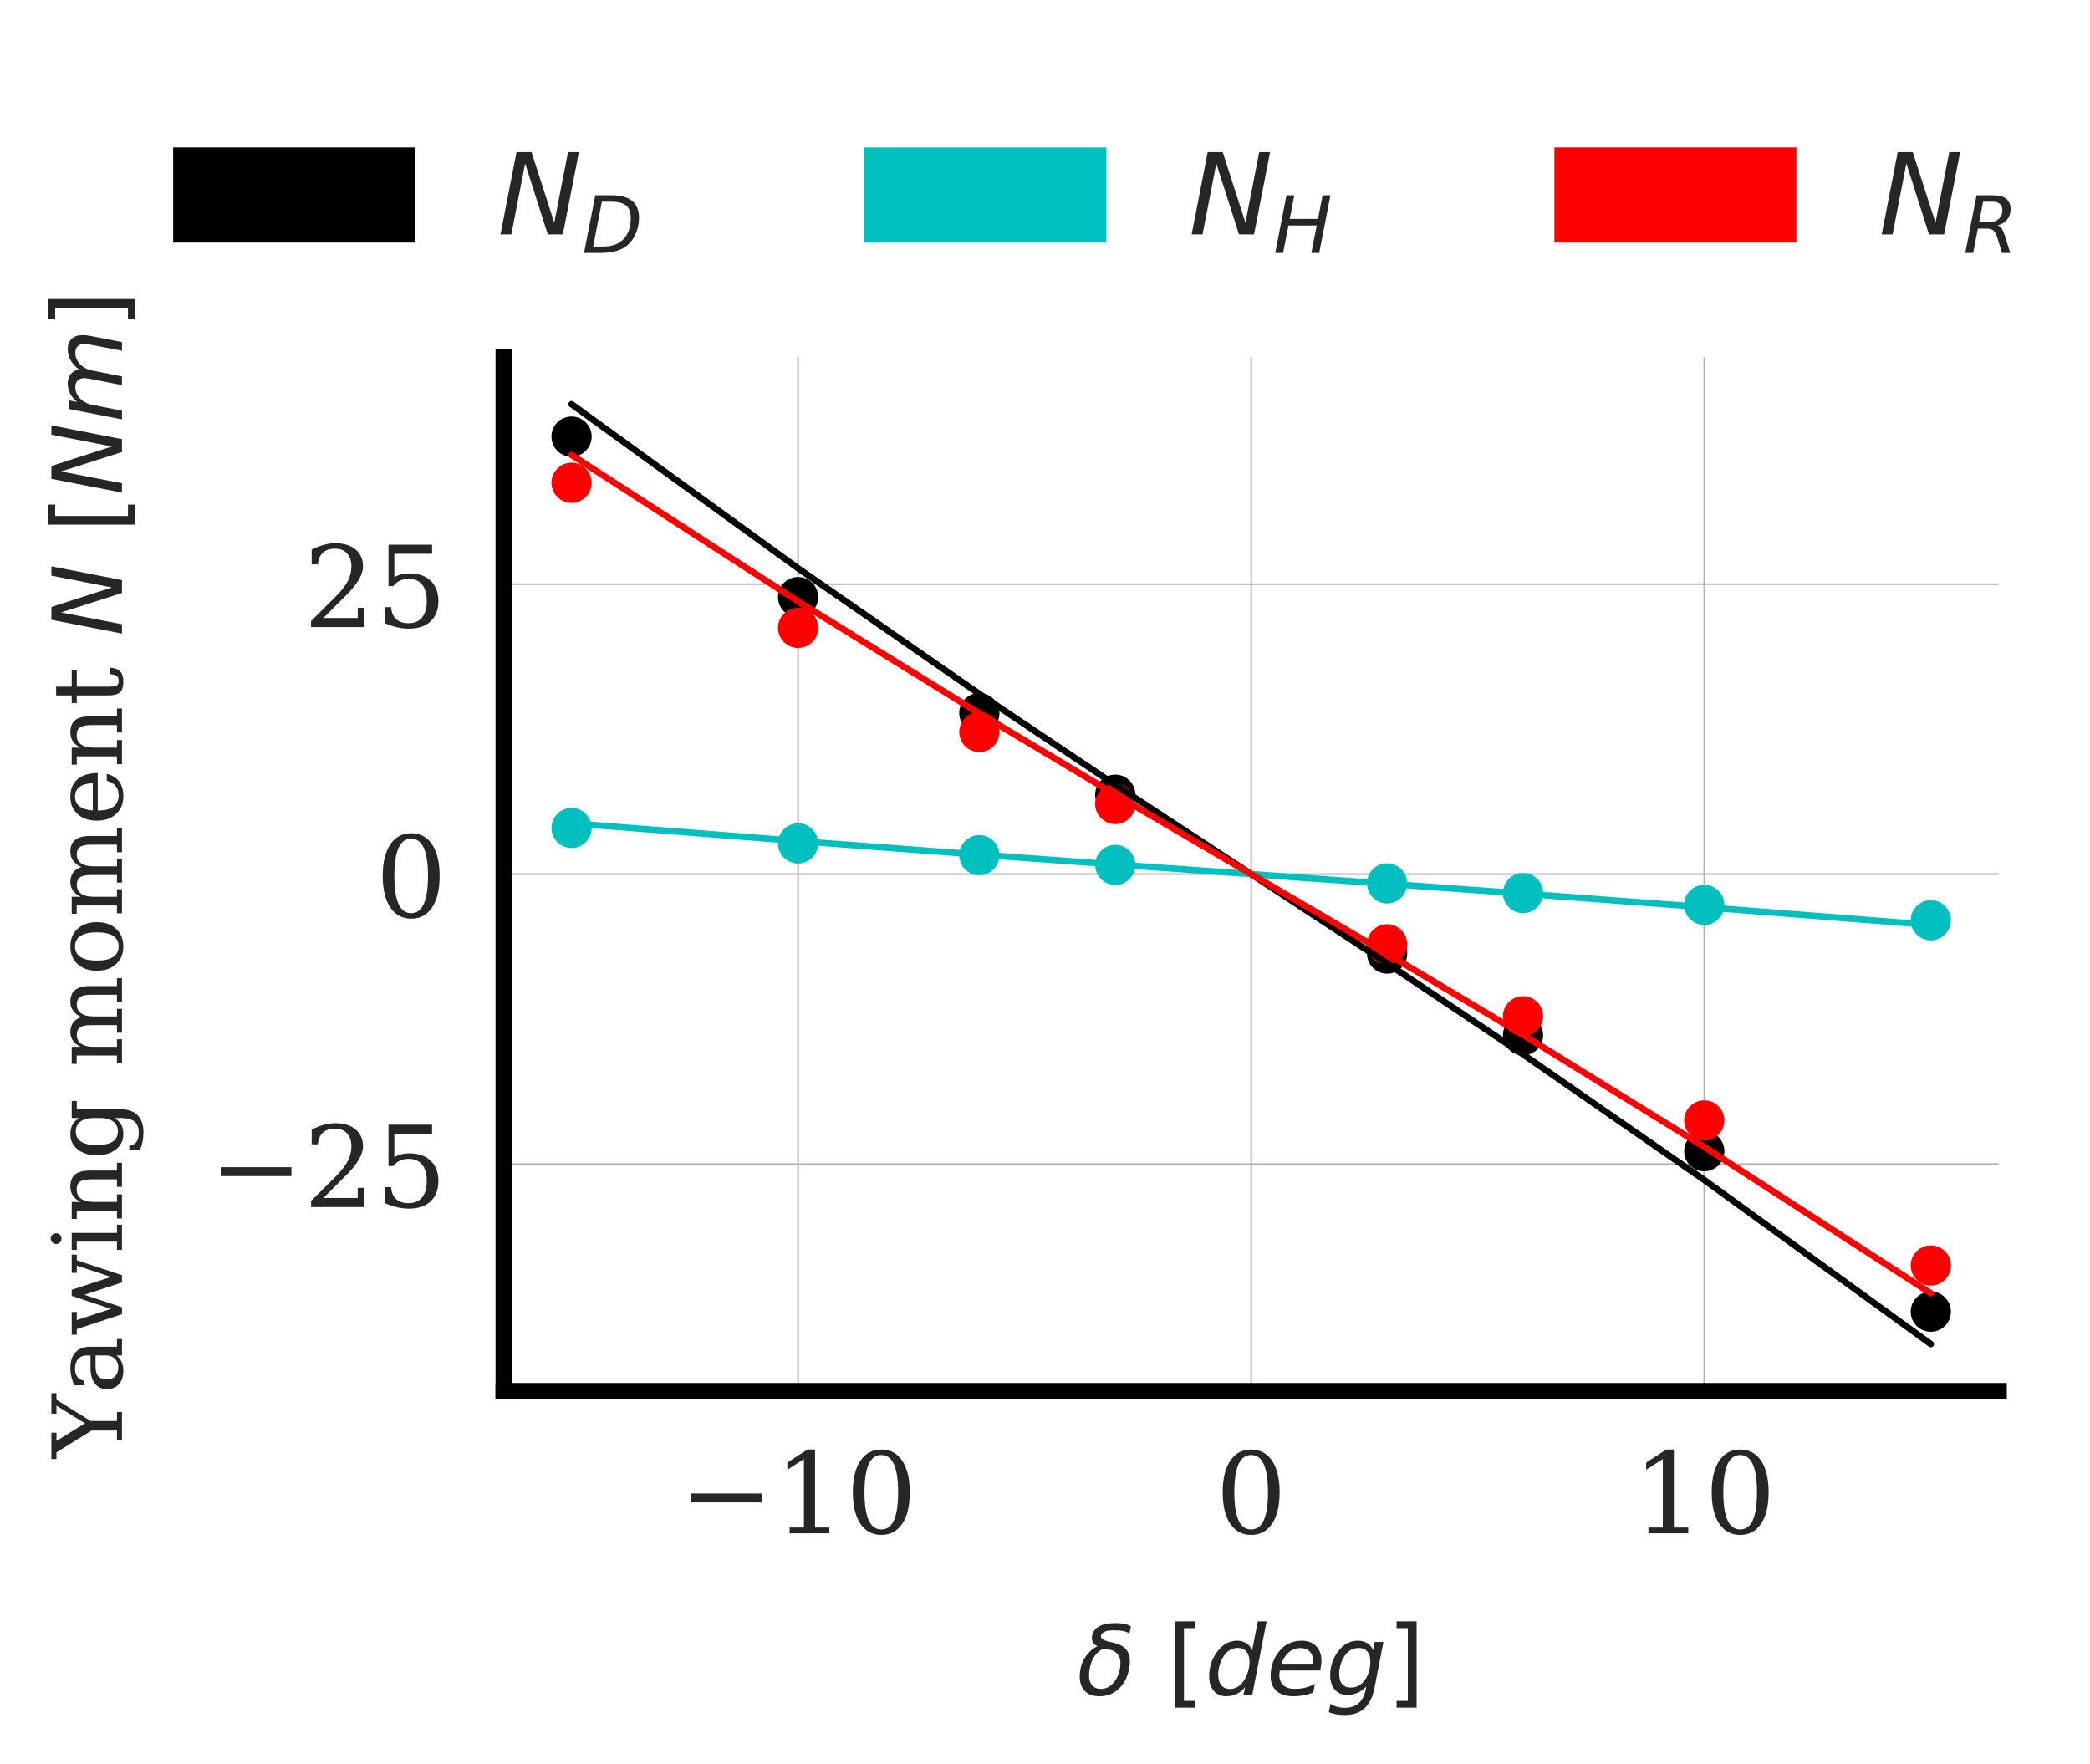
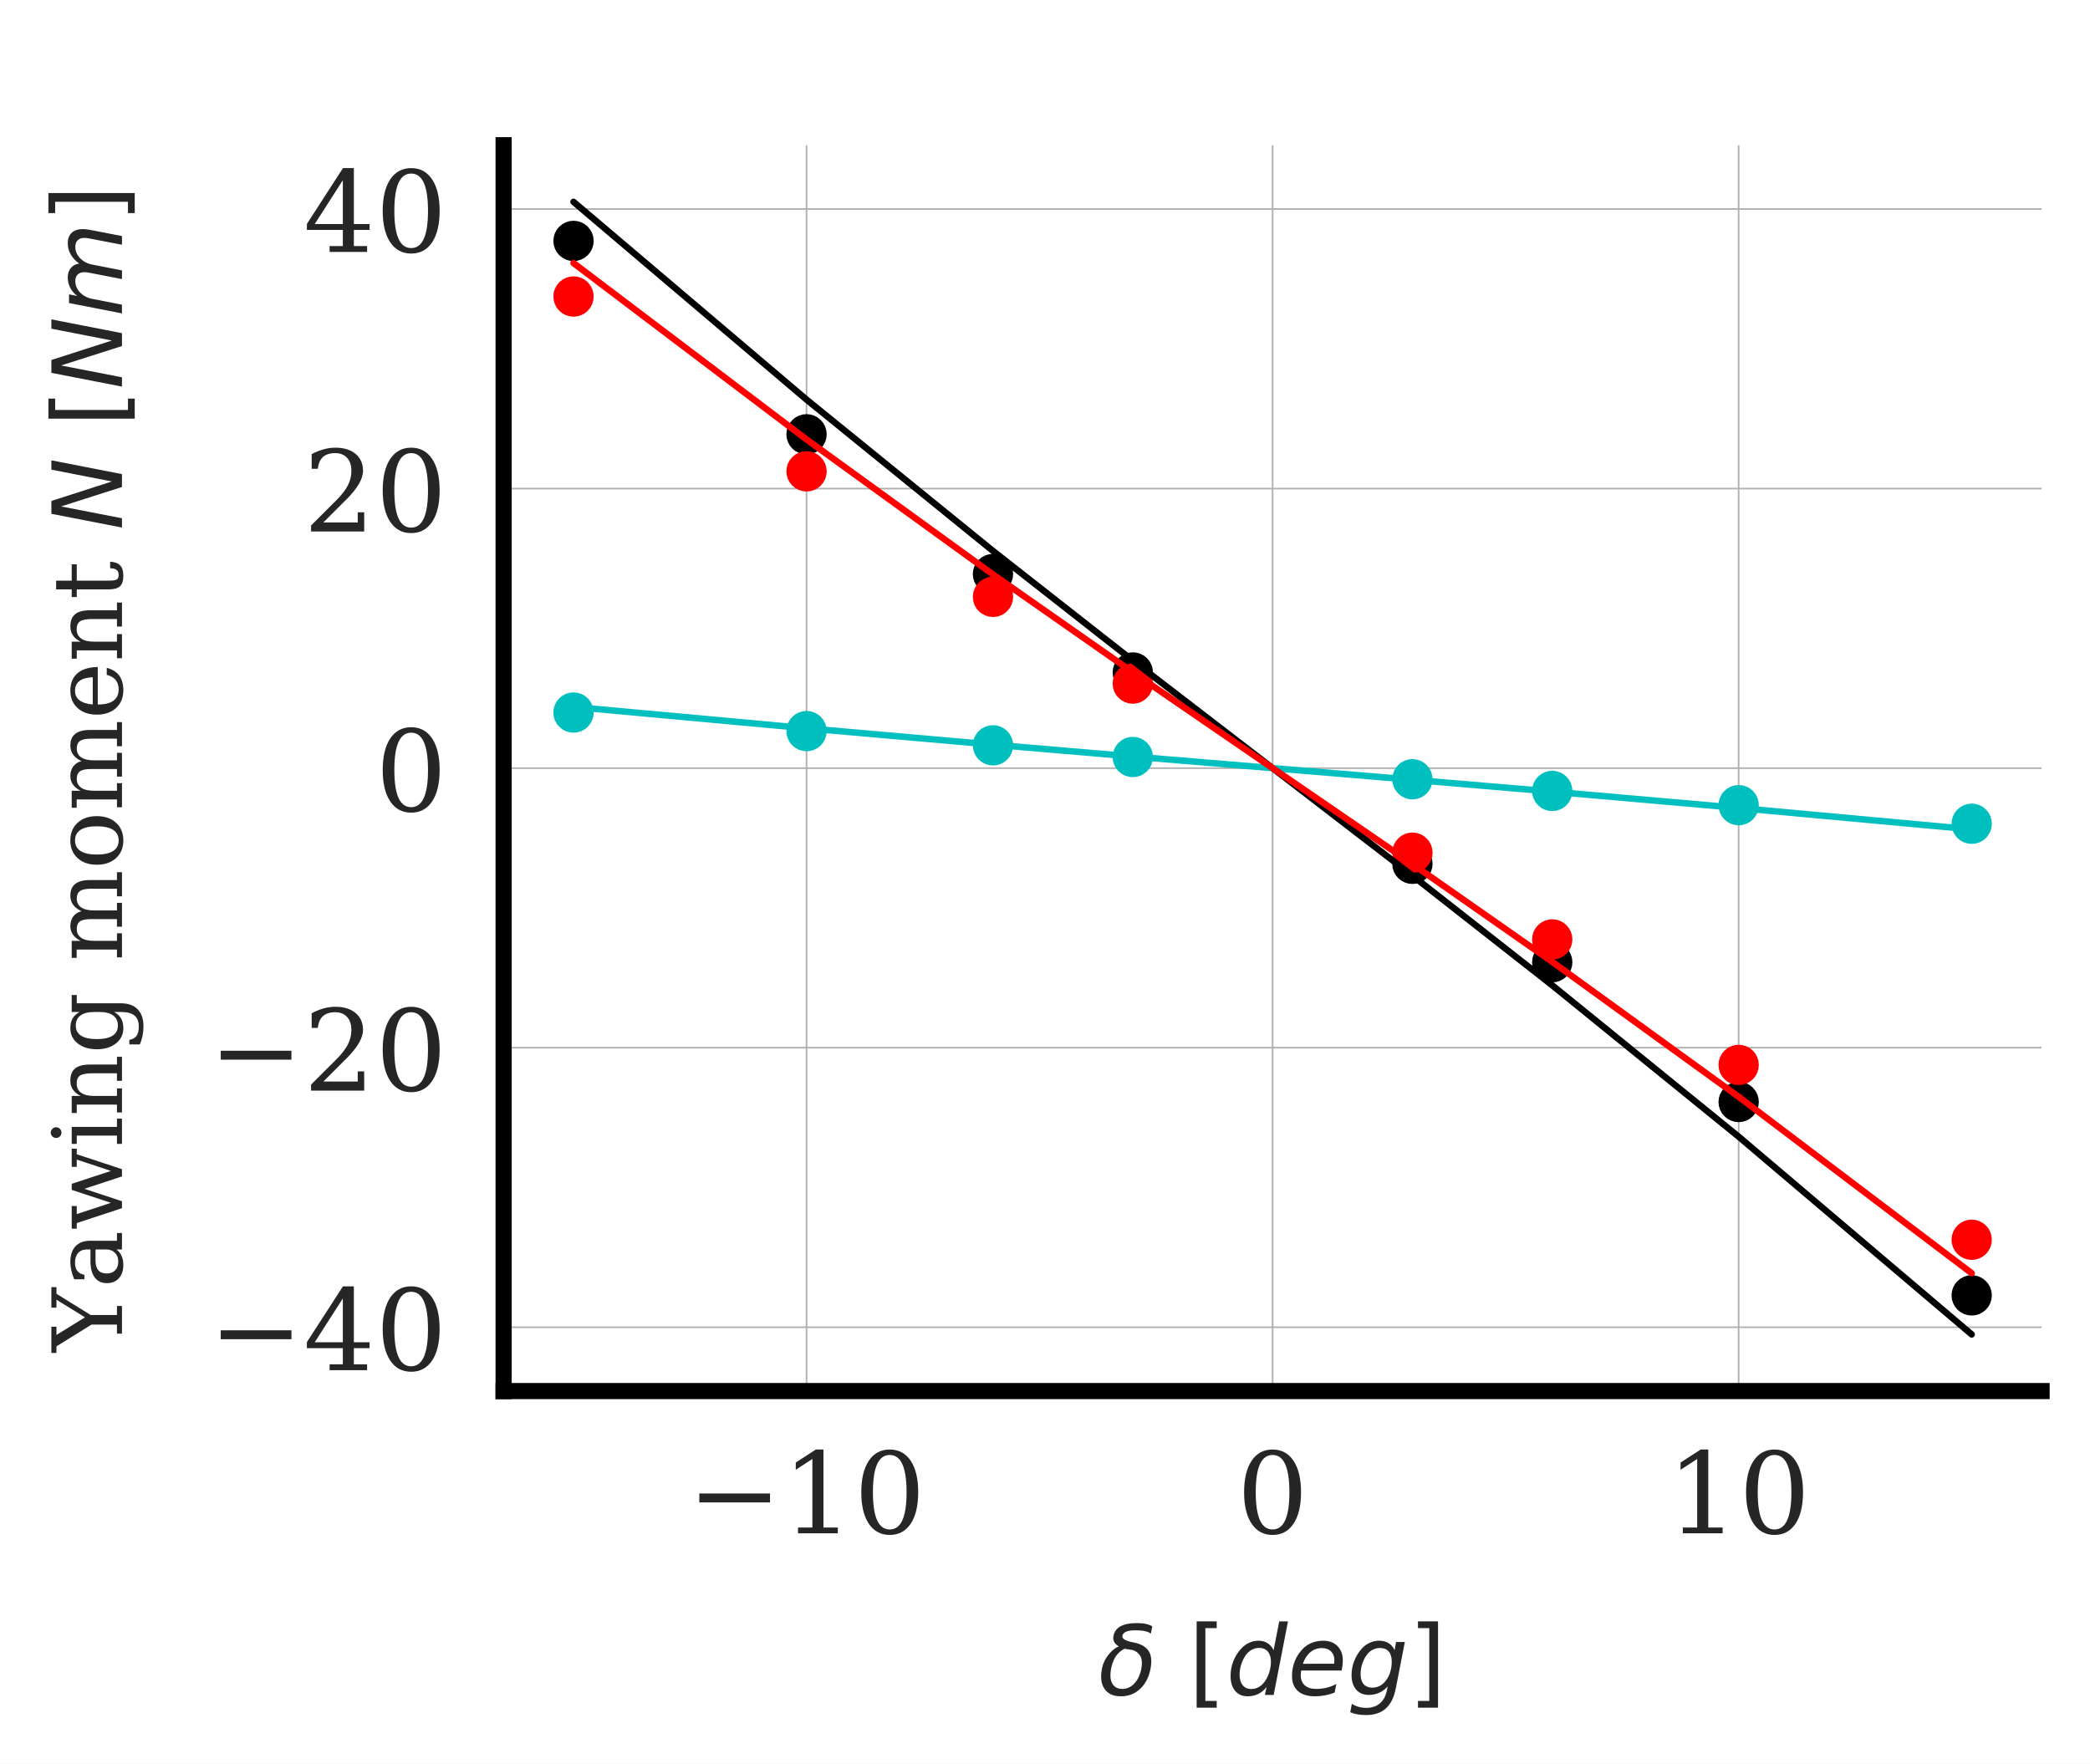
<svg xmlns="http://www.w3.org/2000/svg" xmlns:xlink="http://www.w3.org/1999/xlink" width="129.54pt" height="109.312pt" viewBox="0 0 129.54 109.312" version="1.1">
  <defs>
    <style type="text/css">*{stroke-linejoin: round; stroke-linecap: butt}</style>
  </defs>
  <g id="figure_1">
    <g id="patch_1">
      <path d="M 0 109.312  L 129.54 109.312  L 129.54 0  L 0 0  z " style="fill: #ffffff" />
    </g>
    <g id="axes_1">
      <g id="patch_2">
-         <path d="M 31.214 86.217  L 123.885 86.217  L 123.885 22.14  L 31.214 22.14  z " style="fill: #ffffff" />
+         <path d="M 31.214 86.217  L 126.54 86.217  L 126.54 9.001  L 31.214 9.001  z " style="fill: #ffffff" />
      </g>
      <g id="matplotlib.axis_1">
        <g id="xtick_1">
          <g id="line2d_1">
-             <path d="M 49.467 86.217  L 49.467 22.14  " clip-path="url(#paec485845a)" style="fill: none; stroke: #b0b0b0; stroke-width: 0.1; stroke-linecap: round" />
+             <path d="M 49.99 86.217  L 49.99 9.001  " clip-path="url(#p4308743c86)" style="fill: none; stroke: #b0b0b0; stroke-width: 0.1; stroke-linecap: round" />
          </g>
          <g id="line2d_2" />
          <g id="text_1">
-             <g style="fill: #262626" transform="translate(42.08038 95.03553) scale(0.07 -0.07)">
+             <g style="fill: #262626" transform="translate(42.60321 95.03553) scale(0.07 -0.07)">
              <defs>
                <path id="DejaVuSerif-2212" d="M 678 2259  L 4684 2259  L 4684 1753  L 678 1753  L 678 2259  z " transform="scale(0.015625)" />
                <path id="DejaVuSerif-31" d="M 909 0  L 909 331  L 1722 331  L 1722 4213  L 781 3603  L 781 4013  L 1919 4750  L 2350 4750  L 2350 331  L 3163 331  L 3163 0  L 909 0  z " transform="scale(0.015625)" />
                <path id="DejaVuSerif-30" d="M 2034 219  Q 2513 219 2750 744  Q 2988 1269 2988 2328  Q 2988 3391 2750 3916  Q 2513 4441 2034 4441  Q 1556 4441 1318 3916  Q 1081 3391 1081 2328  Q 1081 1269 1318 744  Q 1556 219 2034 219  z M 2034 -91  Q 1275 -91 848 546  Q 422 1184 422 2328  Q 422 3475 848 4112  Q 1275 4750 2034 4750  Q 2797 4750 3222 4112  Q 3647 3475 3647 2328  Q 3647 1184 3222 546  Q 2797 -91 2034 -91  z " transform="scale(0.015625)" />
              </defs>
              <use xlink:href="#DejaVuSerif-2212" />
              <use xlink:href="#DejaVuSerif-31" x="83.789" />
              <use xlink:href="#DejaVuSerif-30" x="147.412" />
            </g>
          </g>
        </g>
        <g id="xtick_2">
          <g id="line2d_3">
-             <path d="M 77.549 86.217  L 77.549 22.14  " clip-path="url(#paec485845a)" style="fill: none; stroke: #b0b0b0; stroke-width: 0.1; stroke-linecap: round" />
+             <path d="M 78.877 86.217  L 78.877 9.001  " clip-path="url(#p4308743c86)" style="fill: none; stroke: #b0b0b0; stroke-width: 0.1; stroke-linecap: round" />
          </g>
          <g id="line2d_4" />
          <g id="text_2">
-             <g style="fill: #262626" transform="translate(75.32245 95.03553) scale(0.07 -0.07)">
+             <g style="fill: #262626" transform="translate(76.64965 95.03553) scale(0.07 -0.07)">
              <use xlink:href="#DejaVuSerif-30" />
            </g>
          </g>
        </g>
        <g id="xtick_3">
          <g id="line2d_5">
-             <path d="M 105.632 86.217  L 105.632 22.14  " clip-path="url(#paec485845a)" style="fill: none; stroke: #b0b0b0; stroke-width: 0.1; stroke-linecap: round" />
+             <path d="M 107.763 86.217  L 107.763 9.001  " clip-path="url(#p4308743c86)" style="fill: none; stroke: #b0b0b0; stroke-width: 0.1; stroke-linecap: round" />
          </g>
          <g id="line2d_6" />
          <g id="text_3">
-             <g style="fill: #262626" transform="translate(101.1779 95.03553) scale(0.07 -0.07)">
+             <g style="fill: #262626" transform="translate(103.3094 95.03553) scale(0.07 -0.07)">
              <use xlink:href="#DejaVuSerif-31" />
              <use xlink:href="#DejaVuSerif-30" x="63.623" />
            </g>
          </g>
        </g>
        <g id="text_4">
-           <g style="fill: #262626" transform="translate(66.74932 105.0513) scale(0.06 -0.06)">
+           <g style="fill: #262626" transform="translate(68.07652 105.0513) scale(0.06 -0.06)">
            <defs>
              <path id="DejaVuSans-Oblique-3b4" d="M 3472 4053  Q 3197 4272 2450 4272  Q 1659 4272 1588 3906  Q 1531 3619 2328 3469  Q 2953 3353 3253 3003  Q 3616 2581 3447 1716  Q 3284 888 2763 400  Q 2238 -91 1488 -91  Q 741 -91 406 400  Q 72 888 241 1747  Q 363 2384 891 2900  Q 1097 3100 1353 3213  Q 913 3459 1000 3900  Q 1166 4750 2544 4750  Q 3234 4750 3566 4531  L 3472 4053  z M 1753 3056  Q 1525 2966 1306 2738  Q 969 2384 847 1747  Q 722 1113 919 756  Q 1119 397 1584 397  Q 2044 397 2381 759  Q 2722 1122 2838 1716  Q 2956 2338 2731 2638  Q 2491 2959 2103 2994  Q 1906 3013 1753 3056  z " transform="scale(0.015625)" />
              <path id="DejaVuSerif-20" transform="scale(0.015625)" />
              <path id="DejaVuSans-5b" d="M 550 4863  L 1875 4863  L 1875 4416  L 1125 4416  L 1125 -397  L 1875 -397  L 1875 -844  L 550 -844  L 550 4863  z " transform="scale(0.015625)" />
              <path id="DejaVuSans-Oblique-64" d="M 2675 525  Q 2444 222 2128 65  Q 1813 -91 1428 -91  Q 903 -91 598 267  Q 294 625 294 1247  Q 294 1766 478 2236  Q 663 2706 1013 3078  Q 1244 3325 1534 3454  Q 1825 3584 2144 3584  Q 2481 3584 2739 3421  Q 2997 3259 3138 2956  L 3513 4863  L 4091 4863  L 3144 0  L 2566 0  L 2675 525  z M 891 1350  Q 891 897 1095 644  Q 1300 391 1663 391  Q 1931 391 2161 520  Q 2391 650 2566 903  Q 2750 1166 2856 1509  Q 2963 1853 2963 2188  Q 2963 2622 2758 2865  Q 2553 3109 2194 3109  Q 1922 3109 1687 2981  Q 1453 2853 1288 2613  Q 1106 2353 998 2009  Q 891 1666 891 1350  z " transform="scale(0.015625)" />
              <path id="DejaVuSans-Oblique-65" d="M 3078 2063  Q 3088 2113 3092 2166  Q 3097 2219 3097 2272  Q 3097 2653 2873 2875  Q 2650 3097 2266 3097  Q 1838 3097 1509 2826  Q 1181 2556 1013 2059  L 3078 2063  z M 3578 1613  L 903 1613  Q 884 1494 878 1425  Q 872 1356 872 1306  Q 872 872 1139 634  Q 1406 397 1894 397  Q 2269 397 2603 481  Q 2938 566 3225 728  L 3116 159  Q 2806 34 2476 -28  Q 2147 -91 1806 -91  Q 1078 -91 686 257  Q 294 606 294 1247  Q 294 1794 489 2264  Q 684 2734 1063 3103  Q 1306 3334 1642 3459  Q 1978 3584 2356 3584  Q 2950 3584 3301 3228  Q 3653 2872 3653 2272  Q 3653 2128 3634 1964  Q 3616 1800 3578 1613  z " transform="scale(0.015625)" />
              <path id="DejaVuSans-Oblique-67" d="M 3816 3500  L 3219 434  Q 3047 -456 2561 -893  Q 2075 -1331 1253 -1331  Q 950 -1331 690 -1286  Q 431 -1241 206 -1147  L 313 -588  Q 525 -725 762 -790  Q 1000 -856 1269 -856  Q 1816 -856 2167 -557  Q 2519 -259 2631 300  L 2681 563  Q 2441 288 2122 144  Q 1803 0 1434 0  Q 903 0 598 351  Q 294 703 294 1319  Q 294 1803 478 2267  Q 663 2731 997 3091  Q 1219 3328 1514 3456  Q 1809 3584 2131 3584  Q 2484 3584 2746 3420  Q 3009 3256 3138 2956  L 3238 3500  L 3816 3500  z M 2950 2216  Q 2950 2641 2750 2872  Q 2550 3103 2181 3103  Q 1953 3103 1747 3012  Q 1541 2922 1394 2759  Q 1156 2491 1023 2127  Q 891 1763 891 1375  Q 891 944 1092 712  Q 1294 481 1672 481  Q 2219 481 2584 976  Q 2950 1472 2950 2216  z " transform="scale(0.015625)" />
              <path id="DejaVuSans-5d" d="M 1947 4863  L 1947 -844  L 622 -844  L 622 -397  L 1369 -397  L 1369 4416  L 622 4416  L 622 4863  L 1947 4863  z " transform="scale(0.015625)" />
            </defs>
            <use xlink:href="#DejaVuSans-Oblique-3b4" transform="translate(0 0.015625)" />
            <use xlink:href="#DejaVuSerif-20" transform="translate(61.18164 0.015625)" />
            <use xlink:href="#DejaVuSans-5b" transform="translate(92.96875 0.015625)" />
            <use xlink:href="#DejaVuSans-Oblique-64" transform="translate(131.9824 0.015625)" />
            <use xlink:href="#DejaVuSans-Oblique-65" transform="translate(195.459 0.015625)" />
            <use xlink:href="#DejaVuSans-Oblique-67" transform="translate(256.9824 0.015625)" />
            <use xlink:href="#DejaVuSans-5d" transform="translate(320.459 0.015625)" />
          </g>
        </g>
      </g>
      <g id="matplotlib.axis_2">
        <g id="ytick_1">
          <g id="line2d_7">
-             <path d="M 31.214 72.151  L 123.885 72.151  " clip-path="url(#paec485845a)" style="fill: none; stroke: #b0b0b0; stroke-width: 0.1; stroke-linecap: round" />
+             <path d="M 31.214 82.262  L 126.54 82.262  " clip-path="url(#p4308743c86)" style="fill: none; stroke: #b0b0b0; stroke-width: 0.1; stroke-linecap: round" />
          </g>
          <g id="line2d_8" />
          <g id="text_5">
-             <g style="fill: #262626" transform="translate(12.94024 74.8107) scale(0.07 -0.07)">
+             <g style="fill: #262626" transform="translate(12.94024 84.92146) scale(0.07 -0.07)">
+               <defs>
+                 <path id="DejaVuSerif-34" d="M 2234 1581  L 2234 4063  L 641 1581  L 2234 1581  z M 3609 0  L 1484 0  L 1484 331  L 2234 331  L 2234 1247  L 197 1247  L 197 1588  L 2241 4750  L 2859 4750  L 2859 1581  L 3750 1581  L 3750 1247  L 2859 1247  L 2859 331  L 3609 331  L 3609 0  z " transform="scale(0.015625)" />
+               </defs>
+               <use xlink:href="#DejaVuSerif-2212" />
+               <use xlink:href="#DejaVuSerif-34" x="83.789" />
+               <use xlink:href="#DejaVuSerif-30" x="147.412" />
+             </g>
+           </g>
+         </g>
+         <g id="ytick_2">
+           <g id="line2d_9">
+             <path d="M 31.214 64.935  L 126.54 64.935  " clip-path="url(#p4308743c86)" style="fill: none; stroke: #b0b0b0; stroke-width: 0.1; stroke-linecap: round" />
+           </g>
+           <g id="line2d_10" />
+           <g id="text_6">
+             <g style="fill: #262626" transform="translate(12.94024 67.59479) scale(0.07 -0.07)">
              <defs>
                <path id="DejaVuSerif-32" d="M 819 3553  L 469 3553  L 469 4384  Q 803 4563 1142 4656  Q 1481 4750 1806 4750  Q 2534 4750 2956 4397  Q 3378 4044 3378 3438  Q 3378 2753 2422 1800  Q 2347 1728 2309 1691  L 1131 513  L 3078 513  L 3078 1088  L 3444 1088  L 3444 0  L 434 0  L 434 341  L 1850 1753  Q 2319 2222 2519 2614  Q 2719 3006 2719 3438  Q 2719 3909 2473 4175  Q 2228 4441 1797 4441  Q 1350 4441 1106 4219  Q 863 3997 819 3553  z " transform="scale(0.015625)" />
-                 <path id="DejaVuSerif-35" d="M 3219 4666  L 3219 4153  L 1081 4153  L 1081 2816  Q 1244 2928 1461 2984  Q 1678 3041 1947 3041  Q 2703 3041 3140 2622  Q 3578 2203 3578 1478  Q 3578 738 3136 323  Q 2694 -91 1894 -91  Q 1572 -91 1234 -12  Q 897 66 544 225  L 544 1131  L 897 1131  Q 925 688 1179 453  Q 1434 219 1894 219  Q 2388 219 2653 544  Q 2919 869 2919 1478  Q 2919 2084 2655 2407  Q 2391 2731 1894 2731  Q 1613 2731 1398 2631  Q 1184 2531 1019 2322  L 750 2322  L 750 4666  L 3219 4666  z " transform="scale(0.015625)" />
              </defs>
              <use xlink:href="#DejaVuSerif-2212" />
              <use xlink:href="#DejaVuSerif-32" x="83.789" />
-               <use xlink:href="#DejaVuSerif-35" x="147.412" />
-             </g>
-           </g>
-         </g>
-         <g id="ytick_2">
-           <g id="line2d_9">
-             <path d="M 31.214 54.178  L 123.885 54.178  " clip-path="url(#paec485845a)" style="fill: none; stroke: #b0b0b0; stroke-width: 0.1; stroke-linecap: round" />
-           </g>
-           <g id="line2d_10" />
-           <g id="text_6">
-             <g style="fill: #262626" transform="translate(23.25977 56.83787) scale(0.07 -0.07)">
-               <use xlink:href="#DejaVuSerif-30" />
+               <use xlink:href="#DejaVuSerif-30" x="147.412" />
            </g>
          </g>
        </g>
        <g id="ytick_3">
          <g id="line2d_11">
-             <path d="M 31.214 36.206  L 123.885 36.206  " clip-path="url(#paec485845a)" style="fill: none; stroke: #b0b0b0; stroke-width: 0.1; stroke-linecap: round" />
+             <path d="M 31.214 47.609  L 126.54 47.609  " clip-path="url(#p4308743c86)" style="fill: none; stroke: #b0b0b0; stroke-width: 0.1; stroke-linecap: round" />
          </g>
          <g id="line2d_12" />
          <g id="text_7">
-             <g style="fill: #262626" transform="translate(18.80602 38.86503) scale(0.07 -0.07)">
+             <g style="fill: #262626" transform="translate(23.25977 50.26812) scale(0.07 -0.07)">
+               <use xlink:href="#DejaVuSerif-30" />
+             </g>
+           </g>
+         </g>
+         <g id="ytick_4">
+           <g id="line2d_13">
+             <path d="M 31.214 30.282  L 126.54 30.282  " clip-path="url(#p4308743c86)" style="fill: none; stroke: #b0b0b0; stroke-width: 0.1; stroke-linecap: round" />
+           </g>
+           <g id="line2d_14" />
+           <g id="text_8">
+             <g style="fill: #262626" transform="translate(18.80602 32.94146) scale(0.07 -0.07)">
              <use xlink:href="#DejaVuSerif-32" />
-               <use xlink:href="#DejaVuSerif-35" x="63.623" />
-             </g>
-           </g>
-         </g>
-         <g id="text_8">
-           <g style="fill: #262626" transform="translate(7.56024 90.35841) rotate(-90) scale(0.06 -0.06)">
+               <use xlink:href="#DejaVuSerif-30" x="63.623" />
+             </g>
+           </g>
+         </g>
+         <g id="ytick_5">
+           <g id="line2d_15">
+             <path d="M 31.214 12.955  L 126.54 12.955  " clip-path="url(#p4308743c86)" style="fill: none; stroke: #b0b0b0; stroke-width: 0.1; stroke-linecap: round" />
+           </g>
+           <g id="line2d_16" />
+           <g id="text_9">
+             <g style="fill: #262626" transform="translate(18.80602 15.61479) scale(0.07 -0.07)">
+               <use xlink:href="#DejaVuSerif-34" />
+               <use xlink:href="#DejaVuSerif-30" x="63.623" />
+             </g>
+           </g>
+         </g>
+         <g id="text_10">
+           <g style="fill: #262626" transform="translate(7.56024 83.78867) rotate(-90) scale(0.06 -0.06)">
            <defs>
              <path id="DejaVuSerif-59" d="M 1209 0  L 1209 331  L 1806 331  L 1806 2009  L 366 4331  L -72 4331  L -72 4666  L 1663 4666  L 1663 4331  L 1119 4331  L 2284 2444  L 3450 4331  L 2925 4331  L 2925 4666  L 4281 4666  L 4281 4331  L 3841 4331  L 2438 2069  L 2438 331  L 3034 331  L 3034 0  L 1209 0  z " transform="scale(0.015625)" />
              <path id="DejaVuSerif-61" d="M 2547 1044  L 2547 1747  L 1806 1747  Q 1378 1747 1168 1562  Q 959 1378 959 997  Q 959 650 1171 447  Q 1384 244 1747 244  Q 2106 244 2326 466  Q 2547 688 2547 1044  z M 3122 2075  L 3122 331  L 3634 331  L 3634 0  L 2547 0  L 2547 359  Q 2356 128 2106 18  Q 1856 -91 1522 -91  Q 969 -91 644 203  Q 319 497 319 997  Q 319 1513 691 1797  Q 1063 2081 1741 2081  L 2547 2081  L 2547 2309  Q 2547 2688 2317 2895  Q 2088 3103 1672 3103  Q 1328 3103 1125 2947  Q 922 2791 872 2484  L 575 2484  L 575 3156  Q 875 3284 1158 3348  Q 1441 3413 1709 3413  Q 2400 3413 2761 3070  Q 3122 2728 3122 2075  z " transform="scale(0.015625)" />
              <path id="DejaVuSerif-77" d="M 3072 3322  L 3922 728  L 4672 2988  L 4191 2988  L 4191 3322  L 5394 3322  L 5394 2988  L 5025 2988  L 4038 0  L 3559 0  L 2741 2484  L 1919 0  L 1459 0  L 475 2988  L 103 2988  L 103 3322  L 1606 3322  L 1606 2988  L 1069 2988  L 1813 728  L 2669 3322  L 3072 3322  z " transform="scale(0.015625)" />
              <path id="DejaVuSerif-69" d="M 622 4353  Q 622 4497 726 4603  Q 831 4709 978 4709  Q 1122 4709 1226 4603  Q 1331 4497 1331 4353  Q 1331 4206 1228 4103  Q 1125 4000 978 4000  Q 831 4000 726 4103  Q 622 4206 622 4353  z M 1356 331  L 1900 331  L 1900 0  L 231 0  L 231 331  L 781 331  L 781 2988  L 231 2988  L 231 3322  L 1356 3322  L 1356 331  z " transform="scale(0.015625)" />
              <path id="DejaVuSerif-6e" d="M 263 0  L 263 331  L 781 331  L 781 2988  L 231 2988  L 231 3322  L 1356 3322  L 1356 2731  Q 1516 3069 1770 3241  Q 2025 3413 2363 3413  Q 2913 3413 3172 3097  Q 3431 2781 3431 2113  L 3431 331  L 3944 331  L 3944 0  L 2356 0  L 2356 331  L 2853 331  L 2853 1931  Q 2853 2541 2703 2767  Q 2553 2994 2175 2994  Q 1775 2994 1565 2701  Q 1356 2409 1356 1850  L 1356 331  L 1856 331  L 1856 0  L 263 0  z " transform="scale(0.015625)" />
              <path id="DejaVuSerif-67" d="M 3359 2988  L 3359 72  Q 3359 -644 2965 -1033  Q 2572 -1422 1844 -1422  Q 1516 -1422 1216 -1362  Q 916 -1303 641 -1184  L 641 -488  L 941 -488  Q 997 -813 1206 -963  Q 1416 -1113 1806 -1113  Q 2313 -1113 2548 -827  Q 2784 -541 2784 72  L 2784 519  Q 2616 206 2355 57  Q 2094 -91 1709 -91  Q 1097 -91 708 395  Q 319 881 319 1663  Q 319 2444 706 2928  Q 1094 3413 1709 3413  Q 2094 3413 2355 3264  Q 2616 3116 2784 2803  L 2784 3322  L 3909 3322  L 3909 2988  L 3359 2988  z M 2784 1825  Q 2784 2422 2554 2737  Q 2325 3053 1888 3053  Q 1444 3053 1217 2703  Q 991 2353 991 1663  Q 991 975 1217 622  Q 1444 269 1888 269  Q 2325 269 2554 583  Q 2784 897 2784 1497  L 2784 1825  z " transform="scale(0.015625)" />
              <path id="DejaVuSerif-6d" d="M 3316 2675  Q 3481 3041 3739 3227  Q 3997 3413 4341 3413  Q 4863 3413 5119 3089  Q 5375 2766 5375 2113  L 5375 331  L 5894 331  L 5894 0  L 4300 0  L 4300 331  L 4800 331  L 4800 2047  Q 4800 2556 4650 2772  Q 4500 2988 4153 2988  Q 3769 2988 3567 2697  Q 3366 2406 3366 1850  L 3366 331  L 3866 331  L 3866 0  L 2291 0  L 2291 331  L 2791 331  L 2791 2069  Q 2791 2566 2641 2777  Q 2491 2988 2144 2988  Q 1759 2988 1557 2697  Q 1356 2406 1356 1850  L 1356 331  L 1856 331  L 1856 0  L 263 0  L 263 331  L 781 331  L 781 2994  L 231 2994  L 231 3322  L 1356 3322  L 1356 2731  Q 1516 3063 1762 3238  Q 2009 3413 2322 3413  Q 2709 3413 2968 3220  Q 3228 3028 3316 2675  z " transform="scale(0.015625)" />
              <path id="DejaVuSerif-6f" d="M 1925 219  Q 2388 219 2623 584  Q 2859 950 2859 1663  Q 2859 2375 2623 2739  Q 2388 3103 1925 3103  Q 1463 3103 1227 2739  Q 991 2375 991 1663  Q 991 950 1228 584  Q 1466 219 1925 219  z M 1925 -91  Q 1200 -91 759 389  Q 319 869 319 1663  Q 319 2456 758 2934  Q 1197 3413 1925 3413  Q 2653 3413 3092 2934  Q 3531 2456 3531 1663  Q 3531 869 3092 389  Q 2653 -91 1925 -91  z " transform="scale(0.015625)" />
              <path id="DejaVuSerif-65" d="M 3469 1600  L 991 1600  L 991 1575  Q 991 903 1244 561  Q 1497 219 1991 219  Q 2369 219 2611 417  Q 2853 616 2950 1006  L 3413 1006  Q 3275 459 2904 184  Q 2534 -91 1931 -91  Q 1203 -91 761 389  Q 319 869 319 1663  Q 319 2450 753 2931  Q 1188 3413 1894 3413  Q 2647 3413 3050 2948  Q 3453 2484 3469 1600  z M 2791 1931  Q 2772 2513 2545 2808  Q 2319 3103 1894 3103  Q 1497 3103 1269 2806  Q 1041 2509 991 1931  L 2791 1931  z " transform="scale(0.015625)" />
              <path id="DejaVuSerif-74" d="M 691 2988  L 184 2988  L 184 3322  L 691 3322  L 691 4353  L 1269 4353  L 1269 3322  L 2350 3322  L 2350 2988  L 1269 2988  L 1269 878  Q 1269 456 1350 337  Q 1431 219 1650 219  Q 1875 219 1978 351  Q 2081 484 2088 781  L 2522 781  Q 2497 328 2275 118  Q 2053 -91 1600 -91  Q 1103 -91 897 129  Q 691 350 691 878  L 691 2988  z " transform="scale(0.015625)" />
              <path id="DejaVuSans-Oblique-4e" d="M 1081 4666  L 1931 4666  L 3219 666  L 4000 4666  L 4616 4666  L 3706 0  L 2853 0  L 1569 4025  L 788 0  L 172 0  L 1081 4666  z " transform="scale(0.015625)" />
              <path id="DejaVuSans-Oblique-6d" d="M 5747 2113  L 5338 0  L 4763 0  L 5166 2094  Q 5191 2228 5203 2325  Q 5216 2422 5216 2491  Q 5216 2772 5059 2928  Q 4903 3084 4622 3084  Q 4203 3084 3875 2770  Q 3547 2456 3450 1953  L 3066 0  L 2491 0  L 2900 2094  Q 2925 2209 2937 2307  Q 2950 2406 2950 2484  Q 2950 2769 2794 2926  Q 2638 3084 2363 3084  Q 1938 3084 1609 2770  Q 1281 2456 1184 1953  L 800 0  L 225 0  L 909 3500  L 1484 3500  L 1375 2956  Q 1609 3263 1923 3423  Q 2238 3584 2597 3584  Q 2978 3584 3223 3384  Q 3469 3184 3519 2828  Q 3781 3197 4126 3390  Q 4472 3584 4856 3584  Q 5306 3584 5551 3325  Q 5797 3066 5797 2591  Q 5797 2488 5784 2364  Q 5772 2241 5747 2113  z " transform="scale(0.015625)" />
            </defs>
            <use xlink:href="#DejaVuSerif-59" transform="translate(0 0.015625)" />
            <use xlink:href="#DejaVuSerif-61" transform="translate(66.01562 0.015625)" />
            <use xlink:href="#DejaVuSerif-77" transform="translate(125.6348 0.015625)" />
            <use xlink:href="#DejaVuSerif-69" transform="translate(211.2305 0.015625)" />
            <use xlink:href="#DejaVuSerif-6e" transform="translate(243.2129 0.015625)" />
            <use xlink:href="#DejaVuSerif-67" transform="translate(307.6172 0.015625)" />
            <use xlink:href="#DejaVuSerif-20" transform="translate(371.6309 0.015625)" />
            <use xlink:href="#DejaVuSerif-6d" transform="translate(403.418 0.015625)" />
            <use xlink:href="#DejaVuSerif-6f" transform="translate(498.2422 0.015625)" />
            <use xlink:href="#DejaVuSerif-6d" transform="translate(558.4473 0.015625)" />
            <use xlink:href="#DejaVuSerif-65" transform="translate(653.2715 0.015625)" />
            <use xlink:href="#DejaVuSerif-6e" transform="translate(712.4512 0.015625)" />
            <use xlink:href="#DejaVuSerif-74" transform="translate(776.8555 0.015625)" />
            <use xlink:href="#DejaVuSerif-20" transform="translate(817.041 0.015625)" />
            <use xlink:href="#DejaVuSans-Oblique-4e" transform="translate(848.8281 0.015625)" />
            <use xlink:href="#DejaVuSerif-20" transform="translate(923.6328 0.015625)" />
            <use xlink:href="#DejaVuSans-5b" transform="translate(955.4199 0.015625)" />
            <use xlink:href="#DejaVuSans-Oblique-4e" transform="translate(994.4336 0.015625)" />
            <use xlink:href="#DejaVuSans-Oblique-6d" transform="translate(1069.238 0.015625)" />
            <use xlink:href="#DejaVuSans-5d" transform="translate(1166.65 0.015625)" />
          </g>
        </g>
      </g>
-       <g id="line2d_13">
+       <g id="line2d_17">
        <defs>
-           <path id="mb76ce68a6d" d="M 0 0.75  C 0.199 0.75 0.39 0.671 0.53 0.53  C 0.671 0.39 0.75 0.199 0.75 0  C 0.75 -0.199 0.671 -0.39 0.53 -0.53  C 0.39 -0.671 0.199 -0.75 0 -0.75  C -0.199 -0.75 -0.39 -0.671 -0.53 -0.53  C -0.671 -0.39 -0.75 -0.199 -0.75 0  C -0.75 0.199 -0.671 0.39 -0.53 0.53  C -0.39 0.671 -0.199 0.75 0 0.75  z " style="stroke: #000000" />
+           <path id="mea17a0d925" d="M 0 0.75  C 0.199 0.75 0.39 0.671 0.53 0.53  C 0.671 0.39 0.75 0.199 0.75 0  C 0.75 -0.199 0.671 -0.39 0.53 -0.53  C 0.39 -0.671 0.199 -0.75 0 -0.75  C -0.199 -0.75 -0.39 -0.671 -0.53 -0.53  C -0.671 -0.39 -0.75 -0.199 -0.75 0  C -0.75 0.199 -0.671 0.39 -0.53 0.53  C -0.39 0.671 -0.199 0.75 0 0.75  z " style="stroke: #000000" />
        </defs>
-         <g clip-path="url(#paec485845a)">
-           <use xlink:href="#mb76ce68a6d" x="35.426" y="27.062" style="stroke: #000000" />
-           <use xlink:href="#mb76ce68a6d" x="49.467" y="37.008" style="stroke: #000000" />
-           <use xlink:href="#mb76ce68a6d" x="60.7" y="44.196" style="stroke: #000000" />
-           <use xlink:href="#mb76ce68a6d" x="69.125" y="49.257" style="stroke: #000000" />
-           <use xlink:href="#mb76ce68a6d" x="85.974" y="59.099" style="stroke: #000000" />
-           <use xlink:href="#mb76ce68a6d" x="94.399" y="64.161" style="stroke: #000000" />
-           <use xlink:href="#mb76ce68a6d" x="105.632" y="71.349" style="stroke: #000000" />
-           <use xlink:href="#mb76ce68a6d" x="119.673" y="81.295" style="stroke: #000000" />
-         </g>
-       </g>
-       <g id="line2d_14">
+         <g clip-path="url(#p4308743c86)">
+           <use xlink:href="#mea17a0d925" x="35.547" y="14.932" style="stroke: #000000" />
+           <use xlink:href="#mea17a0d925" x="49.99" y="26.917" style="stroke: #000000" />
+           <use xlink:href="#mea17a0d925" x="61.545" y="35.579" style="stroke: #000000" />
+           <use xlink:href="#mea17a0d925" x="70.211" y="41.679" style="stroke: #000000" />
+           <use xlink:href="#mea17a0d925" x="87.543" y="53.539" style="stroke: #000000" />
+           <use xlink:href="#mea17a0d925" x="96.209" y="59.638" style="stroke: #000000" />
+           <use xlink:href="#mea17a0d925" x="107.763" y="68.3" style="stroke: #000000" />
+           <use xlink:href="#mea17a0d925" x="122.207" y="80.286" style="stroke: #000000" />
+         </g>
+       </g>
+       <g id="line2d_18">
        <defs>
-           <path id="me8bd217317" d="M 0 0.75  C 0.199 0.75 0.39 0.671 0.53 0.53  C 0.671 0.39 0.75 0.199 0.75 0  C 0.75 -0.199 0.671 -0.39 0.53 -0.53  C 0.39 -0.671 0.199 -0.75 0 -0.75  C -0.199 -0.75 -0.39 -0.671 -0.53 -0.53  C -0.671 -0.39 -0.75 -0.199 -0.75 0  C -0.75 0.199 -0.671 0.39 -0.53 0.53  C -0.39 0.671 -0.199 0.75 0 0.75  z " style="stroke: #00bfbf" />
+           <path id="m6fe0d71e7b" d="M 0 0.75  C 0.199 0.75 0.39 0.671 0.53 0.53  C 0.671 0.39 0.75 0.199 0.75 0  C 0.75 -0.199 0.671 -0.39 0.53 -0.53  C 0.39 -0.671 0.199 -0.75 0 -0.75  C -0.199 -0.75 -0.39 -0.671 -0.53 -0.53  C -0.671 -0.39 -0.75 -0.199 -0.75 0  C -0.75 0.199 -0.671 0.39 -0.53 0.53  C -0.39 0.671 -0.199 0.75 0 0.75  z " style="stroke: #00bfbf" />
        </defs>
-         <g clip-path="url(#paec485845a)">
-           <use xlink:href="#me8bd217317" x="35.426" y="51.318" style="fill: #00bfbf; stroke: #00bfbf" />
-           <use xlink:href="#me8bd217317" x="49.467" y="52.273" style="fill: #00bfbf; stroke: #00bfbf" />
-           <use xlink:href="#me8bd217317" x="60.7" y="53.005" style="fill: #00bfbf; stroke: #00bfbf" />
-           <use xlink:href="#me8bd217317" x="69.125" y="53.606" style="fill: #00bfbf; stroke: #00bfbf" />
-           <use xlink:href="#me8bd217317" x="85.974" y="54.751" style="fill: #00bfbf; stroke: #00bfbf" />
-           <use xlink:href="#me8bd217317" x="94.399" y="55.352" style="fill: #00bfbf; stroke: #00bfbf" />
-           <use xlink:href="#me8bd217317" x="105.632" y="56.083" style="fill: #00bfbf; stroke: #00bfbf" />
-           <use xlink:href="#me8bd217317" x="119.673" y="57.038" style="fill: #00bfbf; stroke: #00bfbf" />
-         </g>
-       </g>
-       <g id="line2d_15">
+         <g clip-path="url(#p4308743c86)">
+           <use xlink:href="#m6fe0d71e7b" x="35.547" y="44.162" style="fill: #00bfbf; stroke: #00bfbf" />
+           <use xlink:href="#m6fe0d71e7b" x="49.99" y="45.313" style="fill: #00bfbf; stroke: #00bfbf" />
+           <use xlink:href="#m6fe0d71e7b" x="61.545" y="46.195" style="fill: #00bfbf; stroke: #00bfbf" />
+           <use xlink:href="#m6fe0d71e7b" x="70.211" y="46.919" style="fill: #00bfbf; stroke: #00bfbf" />
+           <use xlink:href="#m6fe0d71e7b" x="87.543" y="48.298" style="fill: #00bfbf; stroke: #00bfbf" />
+           <use xlink:href="#m6fe0d71e7b" x="96.209" y="49.022" style="fill: #00bfbf; stroke: #00bfbf" />
+           <use xlink:href="#m6fe0d71e7b" x="107.763" y="49.904" style="fill: #00bfbf; stroke: #00bfbf" />
+           <use xlink:href="#m6fe0d71e7b" x="122.207" y="51.055" style="fill: #00bfbf; stroke: #00bfbf" />
+         </g>
+       </g>
+       <g id="line2d_19">
        <defs>
-           <path id="me83c7a763a" d="M 0 0.75  C 0.199 0.75 0.39 0.671 0.53 0.53  C 0.671 0.39 0.75 0.199 0.75 0  C 0.75 -0.199 0.671 -0.39 0.53 -0.53  C 0.39 -0.671 0.199 -0.75 0 -0.75  C -0.199 -0.75 -0.39 -0.671 -0.53 -0.53  C -0.671 -0.39 -0.75 -0.199 -0.75 0  C -0.75 0.199 -0.671 0.39 -0.53 0.53  C -0.39 0.671 -0.199 0.75 0 0.75  z " style="stroke: #ff0000" />
+           <path id="m05b562bbe5" d="M 0 0.75  C 0.199 0.75 0.39 0.671 0.53 0.53  C 0.671 0.39 0.75 0.199 0.75 0  C 0.75 -0.199 0.671 -0.39 0.53 -0.53  C 0.39 -0.671 0.199 -0.75 0 -0.75  C -0.199 -0.75 -0.39 -0.671 -0.53 -0.53  C -0.671 -0.39 -0.75 -0.199 -0.75 0  C -0.75 0.199 -0.671 0.39 -0.53 0.53  C -0.39 0.671 -0.199 0.75 0 0.75  z " style="stroke: #ff0000" />
        </defs>
-         <g clip-path="url(#paec485845a)">
-           <use xlink:href="#me83c7a763a" x="35.426" y="29.922" style="fill: #ff0000; stroke: #ff0000" />
-           <use xlink:href="#me83c7a763a" x="49.467" y="38.913" style="fill: #ff0000; stroke: #ff0000" />
-           <use xlink:href="#me83c7a763a" x="60.7" y="45.369" style="fill: #ff0000; stroke: #ff0000" />
-           <use xlink:href="#me83c7a763a" x="69.125" y="49.829" style="fill: #ff0000; stroke: #ff0000" />
-           <use xlink:href="#me83c7a763a" x="85.974" y="58.527" style="fill: #ff0000; stroke: #ff0000" />
-           <use xlink:href="#me83c7a763a" x="94.399" y="62.988" style="fill: #ff0000; stroke: #ff0000" />
-           <use xlink:href="#me83c7a763a" x="105.632" y="69.444" style="fill: #ff0000; stroke: #ff0000" />
-           <use xlink:href="#me83c7a763a" x="119.673" y="78.435" style="fill: #ff0000; stroke: #ff0000" />
-         </g>
-       </g>
-       <g id="line2d_16">
-         <path d="M 35.426 25.053  L 49.467 35.224  L 60.7 43.009  L 69.125 48.648  L 85.974 59.709  L 94.399 65.348  L 105.632 73.133  L 119.673 83.304  " clip-path="url(#paec485845a)" style="fill: none; stroke: #000000; stroke-width: 0.4; stroke-linecap: round" />
-       </g>
-       <g id="line2d_17">
-         <path d="M 35.426 51.029  L 49.467 52.129  L 60.7 52.971  L 69.125 53.58  L 85.974 54.776  L 94.399 55.386  L 105.632 56.228  L 119.673 57.328  " clip-path="url(#paec485845a)" style="fill: none; stroke: #00bfbf; stroke-width: 0.4; stroke-linecap: round" />
-       </g>
-       <g id="line2d_18">
-         <path d="M 35.426 28.202  L 49.467 37.273  L 60.7 44.216  L 69.125 49.246  L 85.974 59.111  L 94.399 64.141  L 105.632 71.083  L 119.673 80.155  " clip-path="url(#paec485845a)" style="fill: none; stroke: #ff0000; stroke-width: 0.4; stroke-linecap: round" />
+         <g clip-path="url(#p4308743c86)">
+           <use xlink:href="#m05b562bbe5" x="35.547" y="18.378" style="fill: #ff0000; stroke: #ff0000" />
+           <use xlink:href="#m05b562bbe5" x="49.99" y="29.213" style="fill: #ff0000; stroke: #ff0000" />
+           <use xlink:href="#m05b562bbe5" x="61.545" y="36.993" style="fill: #ff0000; stroke: #ff0000" />
+           <use xlink:href="#m05b562bbe5" x="70.211" y="42.368" style="fill: #ff0000; stroke: #ff0000" />
+           <use xlink:href="#m05b562bbe5" x="87.543" y="52.849" style="fill: #ff0000; stroke: #ff0000" />
+           <use xlink:href="#m05b562bbe5" x="96.209" y="58.225" style="fill: #ff0000; stroke: #ff0000" />
+           <use xlink:href="#m05b562bbe5" x="107.763" y="66.004" style="fill: #ff0000; stroke: #ff0000" />
+           <use xlink:href="#m05b562bbe5" x="122.207" y="76.839" style="fill: #ff0000; stroke: #ff0000" />
+         </g>
+       </g>
+       <g id="line2d_20">
+         <path d="M 35.547 12.511  L 49.99 24.768  L 61.545 34.148  L 70.211 40.944  L 87.543 54.273  L 96.209 61.069  L 107.763 70.45  L 122.207 82.707  " clip-path="url(#p4308743c86)" style="fill: none; stroke: #000000; stroke-width: 0.4; stroke-linecap: round" />
+       </g>
+       <g id="line2d_21">
+         <path d="M 35.547 43.814  L 49.99 45.139  L 61.545 46.153  L 70.211 46.888  L 87.543 48.329  L 96.209 49.064  L 107.763 50.078  L 122.207 51.404  " clip-path="url(#p4308743c86)" style="fill: none; stroke: #00bfbf; stroke-width: 0.4; stroke-linecap: round" />
+       </g>
+       <g id="line2d_22">
+         <path d="M 35.547 16.305  L 49.99 27.237  L 61.545 35.604  L 70.211 41.665  L 87.543 53.553  L 96.209 59.614  L 107.763 67.98  L 122.207 78.912  " clip-path="url(#p4308743c86)" style="fill: none; stroke: #ff0000; stroke-width: 0.4; stroke-linecap: round" />
      </g>
      <g id="patch_3">
-         <path d="M 31.214 86.217  L 31.214 22.14  " style="fill: none; stroke: #000000; stroke-linejoin: miter; stroke-linecap: square" />
+         <path d="M 31.214 86.217  L 31.214 9.001  " style="fill: none; stroke: #000000; stroke-linejoin: miter; stroke-linecap: square" />
      </g>
      <g id="patch_4">
-         <path d="M 31.214 86.217  L 123.885 86.217  " style="fill: none; stroke: #000000; stroke-linejoin: miter; stroke-linecap: square" />
-       </g>
-       <g id="legend_1">
-         <g id="patch_5">
-           <path d="M 11.232 14.536  L 25.232 14.536  L 25.232 9.636  L 11.232 9.636  z " style="stroke: #000000; stroke-linejoin: miter" />
-         </g>
-         <g id="text_9">
-           <g style="fill: #262626" transform="translate(30.83216 14.53618) scale(0.07 -0.07)">
-             <defs>
-               <path id="DejaVuSans-Oblique-44" d="M 1081 4666  L 2438 4666  Q 3519 4666 4070 4208  Q 4622 3750 4622 2847  Q 4622 2250 4412 1698  Q 4203 1147 3834 769  Q 3463 381 2891 190  Q 2319 0 1538 0  L 172 0  L 1081 4666  z M 1613 4147  L 909 519  L 1734 519  Q 2794 519 3375 1128  Q 3956 1738 3956 2847  Q 3956 3519 3581 3833  Q 3206 4147 2406 4147  L 1613 4147  z " transform="scale(0.015625)" />
-             </defs>
-             <use xlink:href="#DejaVuSans-Oblique-4e" transform="translate(0 0.09375)" />
-             <use xlink:href="#DejaVuSans-Oblique-44" transform="translate(74.80469 -16.3125) scale(0.7)" />
-           </g>
-         </g>
-         <g id="patch_6">
-           <path d="M 54.072 14.536  L 68.072 14.536  L 68.072 9.636  L 54.072 9.636  z " style="fill: #00bfbf; stroke: #00bfbf; stroke-linejoin: miter" />
-         </g>
-         <g id="text_10">
-           <g style="fill: #262626" transform="translate(73.67216 14.53618) scale(0.07 -0.07)">
-             <defs>
-               <path id="DejaVuSans-Oblique-48" d="M 1081 4666  L 1716 4666  L 1344 2753  L 3634 2753  L 4006 4666  L 4641 4666  L 3731 0  L 3097 0  L 3531 2222  L 1241 2222  L 806 0  L 172 0  L 1081 4666  z " transform="scale(0.015625)" />
-             </defs>
-             <use xlink:href="#DejaVuSans-Oblique-4e" transform="translate(0 0.09375)" />
-             <use xlink:href="#DejaVuSans-Oblique-48" transform="translate(74.80469 -16.3125) scale(0.7)" />
-           </g>
-         </g>
-         <g id="patch_7">
-           <path d="M 96.842 14.536  L 110.842 14.536  L 110.842 9.636  L 96.842 9.636  z " style="fill: #ff0000; stroke: #ff0000; stroke-linejoin: miter" />
-         </g>
-         <g id="text_11">
-           <g style="fill: #262626" transform="translate(116.4422 14.53618) scale(0.07 -0.07)">
-             <defs>
-               <path id="DejaVuSans-Oblique-52" d="M 1613 4147  L 1294 2491  L 2106 2491  Q 2584 2491 2879 2755  Q 3175 3019 3175 3444  Q 3175 3784 2976 3965  Q 2778 4147 2406 4147  L 1613 4147  z M 2772 2241  Q 2972 2194 3105 2009  Q 3238 1825 3413 1275  L 3809 0  L 3144 0  L 2778 1197  Q 2638 1659 2453 1815  Q 2269 1972 1888 1972  L 1191 1972  L 806 0  L 172 0  L 1081 4666  L 2503 4666  Q 3150 4666 3495 4373  Q 3841 4081 3841 3531  Q 3841 3044 3547 2687  Q 3253 2331 2772 2241  z " transform="scale(0.015625)" />
-             </defs>
-             <use xlink:href="#DejaVuSans-Oblique-4e" transform="translate(0 0.09375)" />
-             <use xlink:href="#DejaVuSans-Oblique-52" transform="translate(74.80469 -16.3125) scale(0.7)" />
-           </g>
-         </g>
+         <path d="M 31.214 86.217  L 126.54 86.217  " style="fill: none; stroke: #000000; stroke-linejoin: miter; stroke-linecap: square" />
      </g>
    </g>
  </g>
  <defs>
-     <clipPath id="paec485845a">
-       <rect x="31.214" y="22.14" width="92.672" height="64.076" />
+     <clipPath id="p4308743c86">
+       <rect x="31.214" y="9.001" width="95.326" height="77.216" />
    </clipPath>
  </defs>
</svg>
